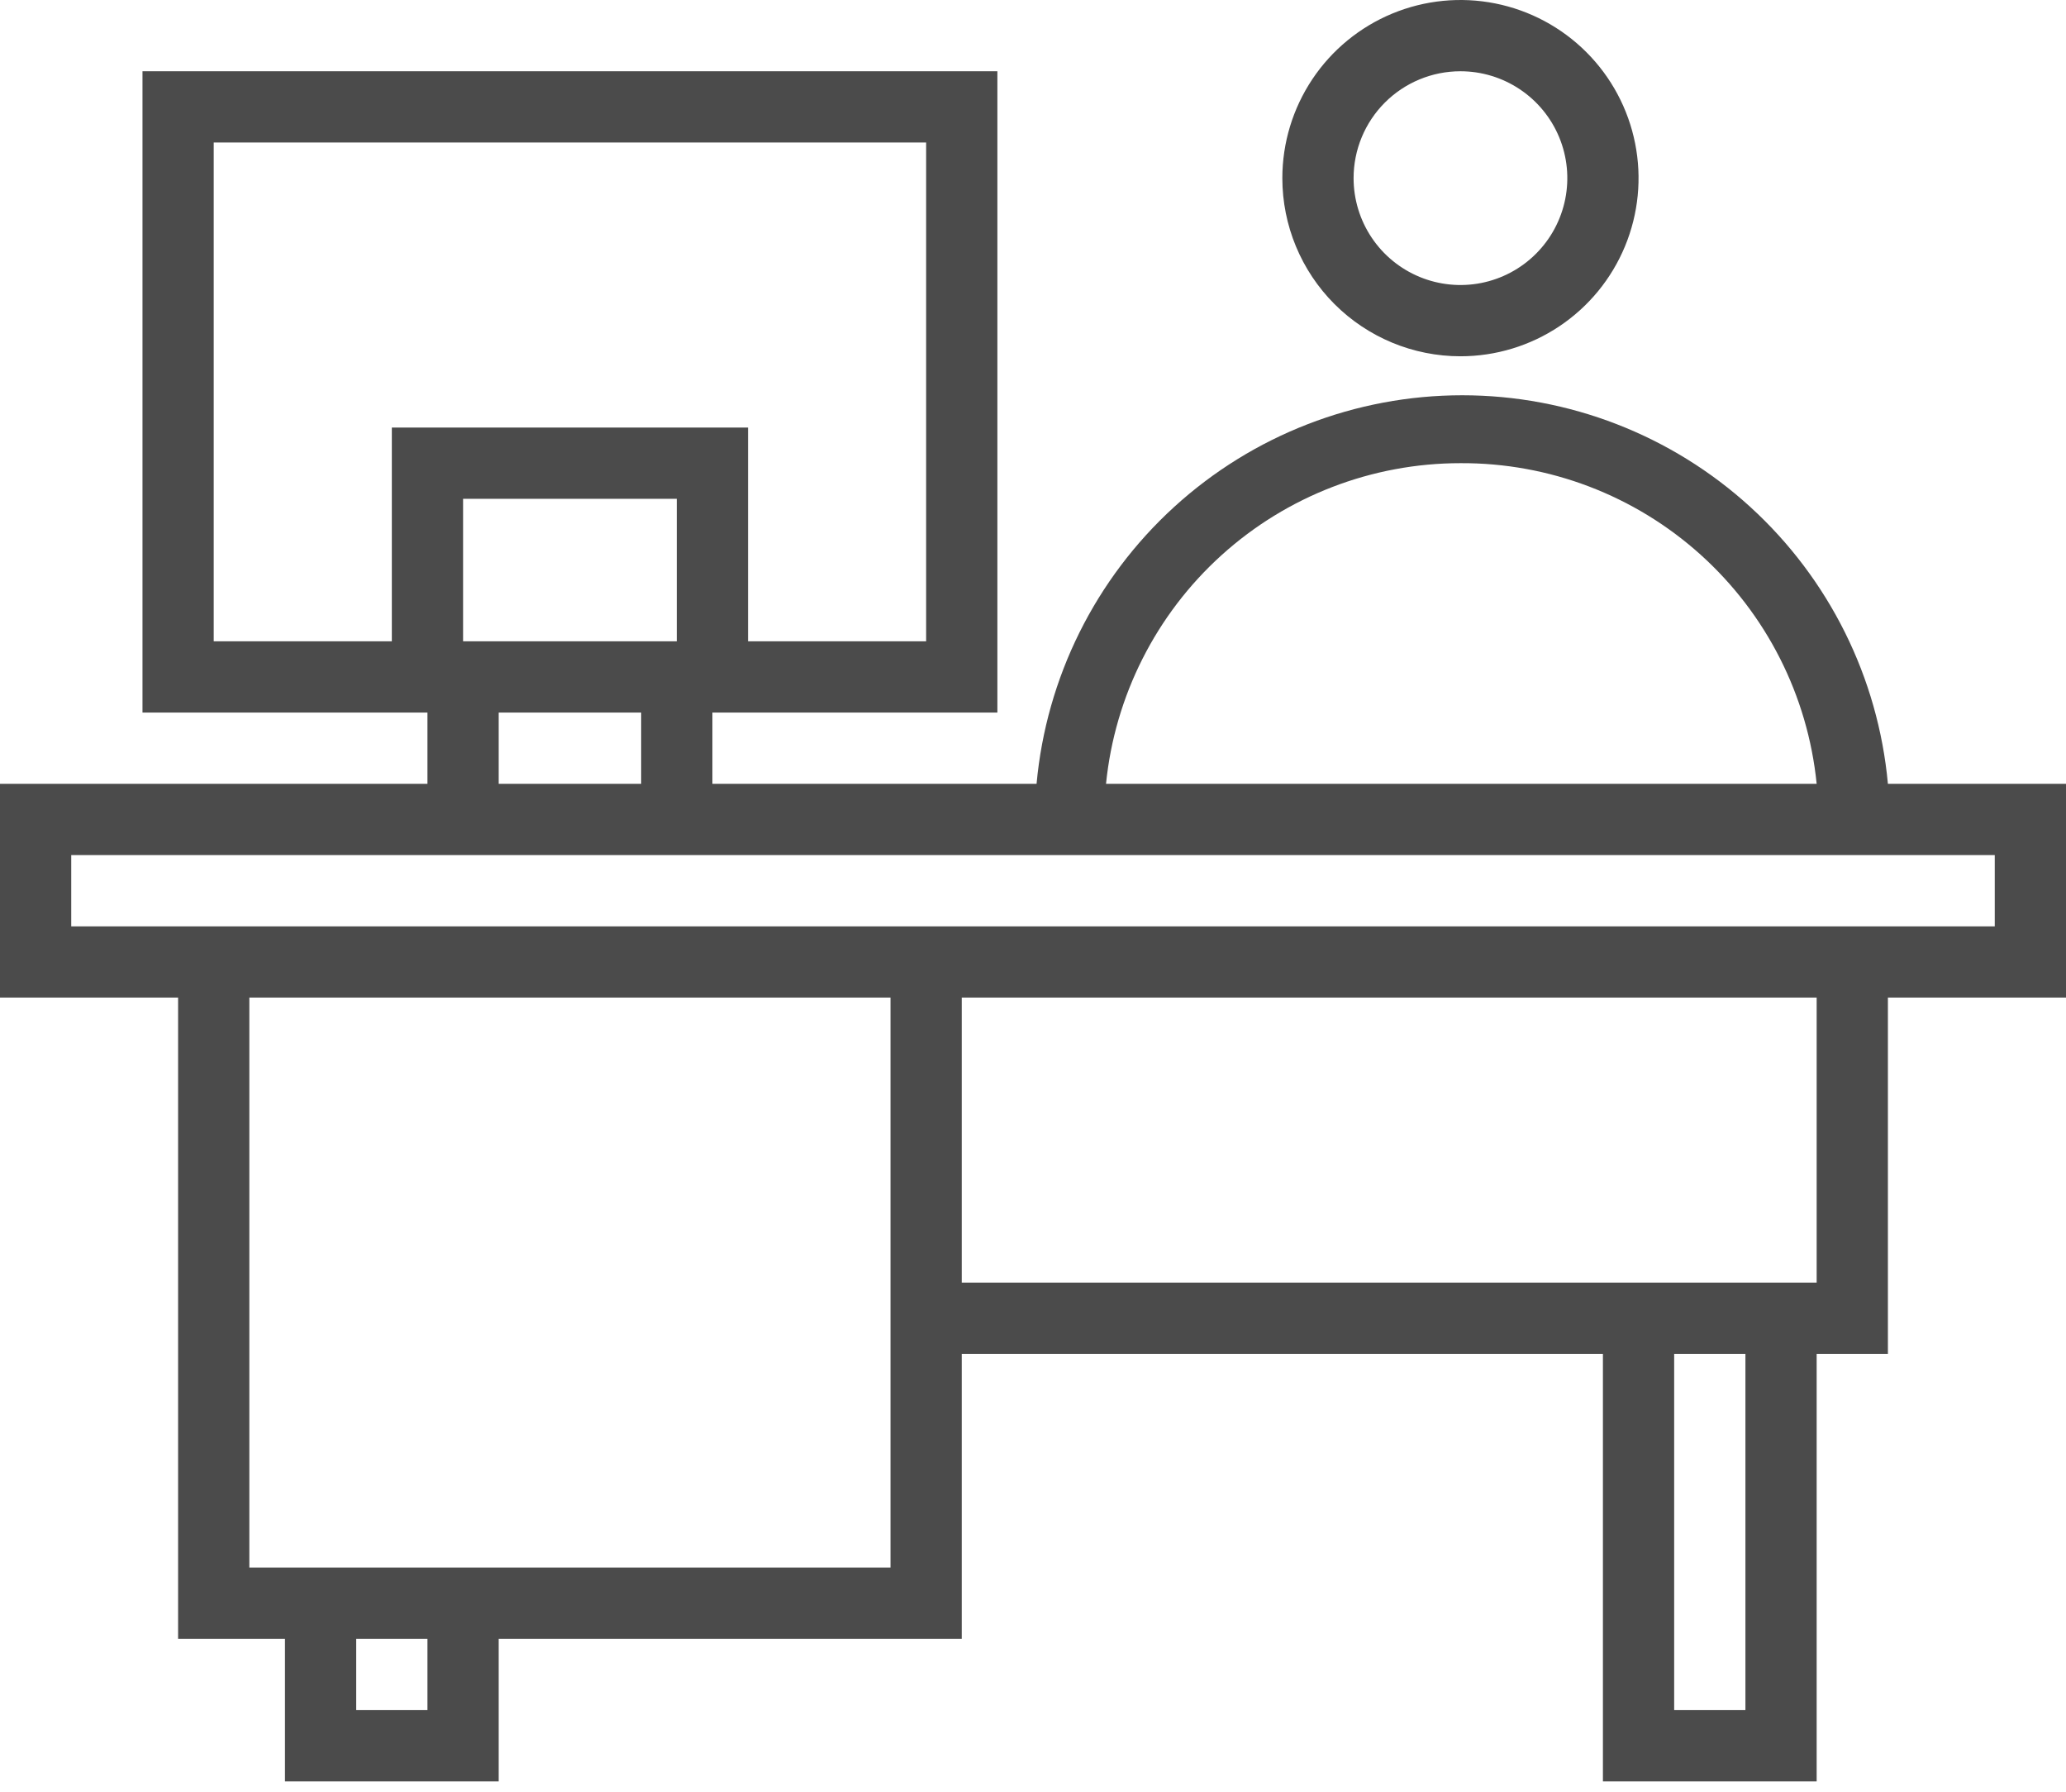
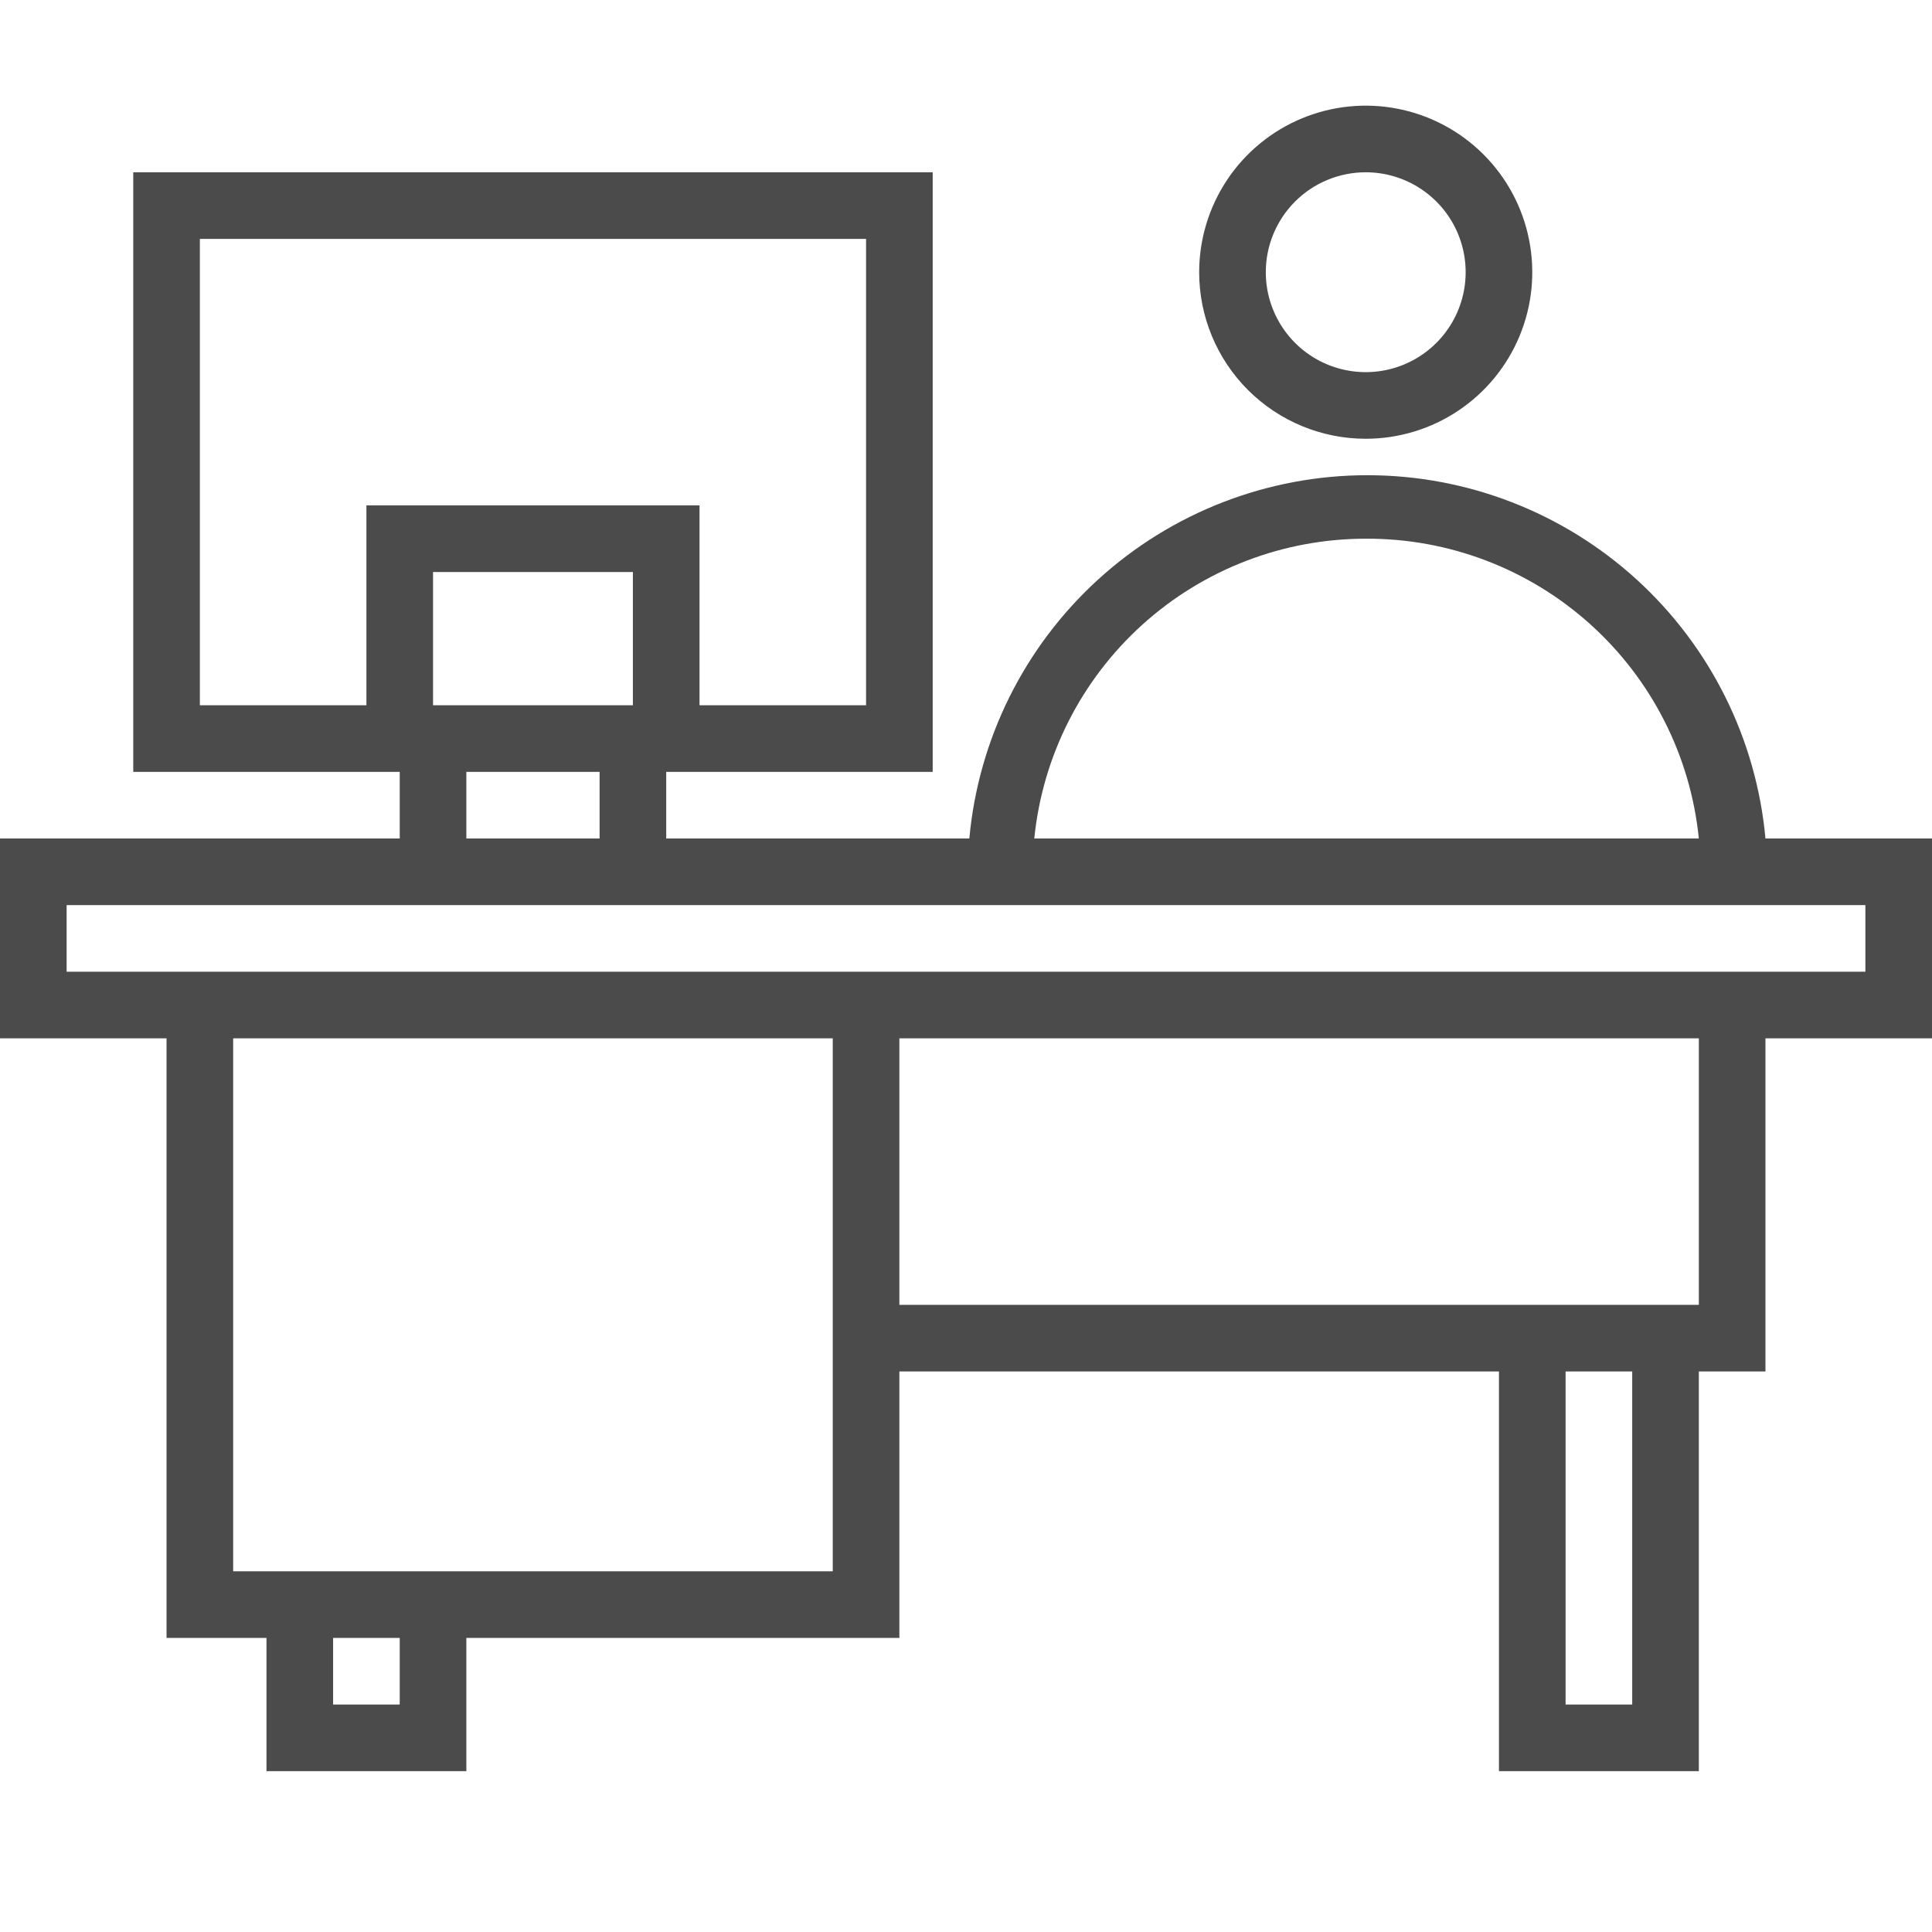
- <svg xmlns="http://www.w3.org/2000/svg" width="128" height="111" viewBox="0 0 128 111" fill="none">
-   <path d="M128 48.552H116.966C116.363 41.974 113.324 35.858 108.445 31.406C103.566 26.953 97.199 24.484 90.593 24.484C83.987 24.484 77.62 26.953 72.741 31.406C67.862 35.858 64.823 41.974 64.221 48.552H44.138V44.138H61.793V4.414H8.828V44.138H26.483V48.552H0V61.793H11.034V101.518H17.655V110.345H30.897V101.518H59.586V83.862H99.31V110.345H112.552V83.862H116.966V61.793H128V48.552ZM90.483 28.69C95.973 28.662 101.276 30.682 105.357 34.355C109.437 38.028 112.003 43.089 112.552 48.552H68.524C69.071 43.108 71.621 38.062 75.678 34.392C79.736 30.722 85.012 28.69 90.483 28.69ZM41.931 39.724H28.69V30.897H41.931V39.724ZM13.241 39.724V8.828H57.379V39.724H46.345V26.483H24.276V39.724H13.241ZM30.897 44.138H39.724V48.552H30.897V44.138ZM26.483 105.931H22.069V101.518H26.483V105.931ZM55.172 97.104H15.448V61.793H55.172V97.104ZM108.138 105.931H103.724V83.862H108.138V105.931ZM112.552 79.449H59.586V61.793H112.552V79.449ZM123.586 57.38H4.414V52.966H123.586V57.38Z" fill="#4B4B4B" />
-   <path d="M90.483 22.069C92.665 22.069 94.799 21.422 96.613 20.209C98.428 18.997 99.842 17.273 100.677 15.257C101.513 13.241 101.731 11.022 101.305 8.882C100.88 6.741 99.829 4.775 98.285 3.232C96.742 1.689 94.776 0.638 92.636 0.212C90.495 -0.214 88.276 0.005 86.26 0.84C84.244 1.675 82.52 3.089 81.308 4.904C80.096 6.719 79.448 8.852 79.448 11.034C79.448 13.961 80.611 16.768 82.68 18.837C84.75 20.906 87.556 22.069 90.483 22.069ZM90.483 4.414C91.792 4.414 93.072 4.802 94.161 5.53C95.25 6.257 96.099 7.291 96.6 8.501C97.101 9.711 97.232 11.042 96.976 12.326C96.721 13.61 96.09 14.79 95.164 15.716C94.239 16.642 93.059 17.273 91.775 17.528C90.49 17.783 89.159 17.652 87.949 17.151C86.74 16.65 85.705 15.802 84.978 14.713C84.251 13.624 83.862 12.344 83.862 11.034C83.862 9.279 84.56 7.595 85.801 6.353C87.043 5.111 88.727 4.414 90.483 4.414Z" fill="#4B4B4B" />
+ <svg xmlns="http://www.w3.org/2000/svg" width="128" height="128" viewBox="0 0 128 128" fill="none">
+   <path d="M128 55.552H116.966C116.363 48.974 113.324 42.858 108.445 38.406C103.566 33.953 97.199 31.484 90.593 31.484C83.987 31.484 77.62 33.953 72.741 38.406C67.862 42.858 64.823 48.974 64.221 55.552H44.138V51.138H61.793V11.414H8.828V51.138H26.483V55.552H0V68.793H11.034V108.518H17.655V117.345H30.897V108.518H59.586V90.862H99.31V117.345H112.552V90.862H116.966V68.793H128V55.552ZM90.483 35.69C95.973 35.662 101.276 37.682 105.357 41.355C109.437 45.028 112.003 50.089 112.552 55.552H68.524C69.071 50.108 71.621 45.062 75.678 41.392C79.736 37.722 85.012 35.69 90.483 35.69ZM41.931 46.724H28.69V37.897H41.931V46.724ZM13.241 46.724V15.828H57.379V46.724H46.345V33.483H24.276V46.724H13.241ZM30.897 51.138H39.724V55.552H30.897V51.138ZM26.483 112.931H22.069V108.518H26.483V112.931ZM55.172 104.104H15.448V68.793H55.172V104.104ZM108.138 112.931H103.724V90.862H108.138V112.931ZM112.552 86.449H59.586V68.793H112.552V86.449ZM123.586 64.38H4.414V59.966H123.586V64.38Z" fill="#4B4B4B" />
+   <path d="M90.483 29.069C92.665 29.069 94.799 28.422 96.613 27.209C98.428 25.997 99.842 24.273 100.677 22.257C101.513 20.241 101.731 18.022 101.305 15.882C100.88 13.741 99.829 11.775 98.285 10.232C96.742 8.689 94.776 7.638 92.636 7.212C90.495 6.786 88.276 7.005 86.26 7.84C84.244 8.675 82.52 10.089 81.308 11.904C80.096 13.719 79.448 15.852 79.448 18.035C79.448 20.961 80.611 23.768 82.68 25.837C84.75 27.906 87.556 29.069 90.483 29.069ZM90.483 11.414C91.792 11.414 93.072 11.802 94.161 12.53C95.25 13.257 96.099 14.291 96.6 15.501C97.101 16.711 97.232 18.042 96.976 19.326C96.721 20.61 96.09 21.79 95.164 22.716C94.239 23.642 93.059 24.273 91.775 24.528C90.49 24.783 89.159 24.652 87.949 24.151C86.74 23.65 85.705 22.802 84.978 21.713C84.251 20.624 83.862 19.344 83.862 18.035C83.862 16.279 84.56 14.595 85.801 13.353C87.043 12.111 88.727 11.414 90.483 11.414Z" fill="#4B4B4B" />
</svg>
